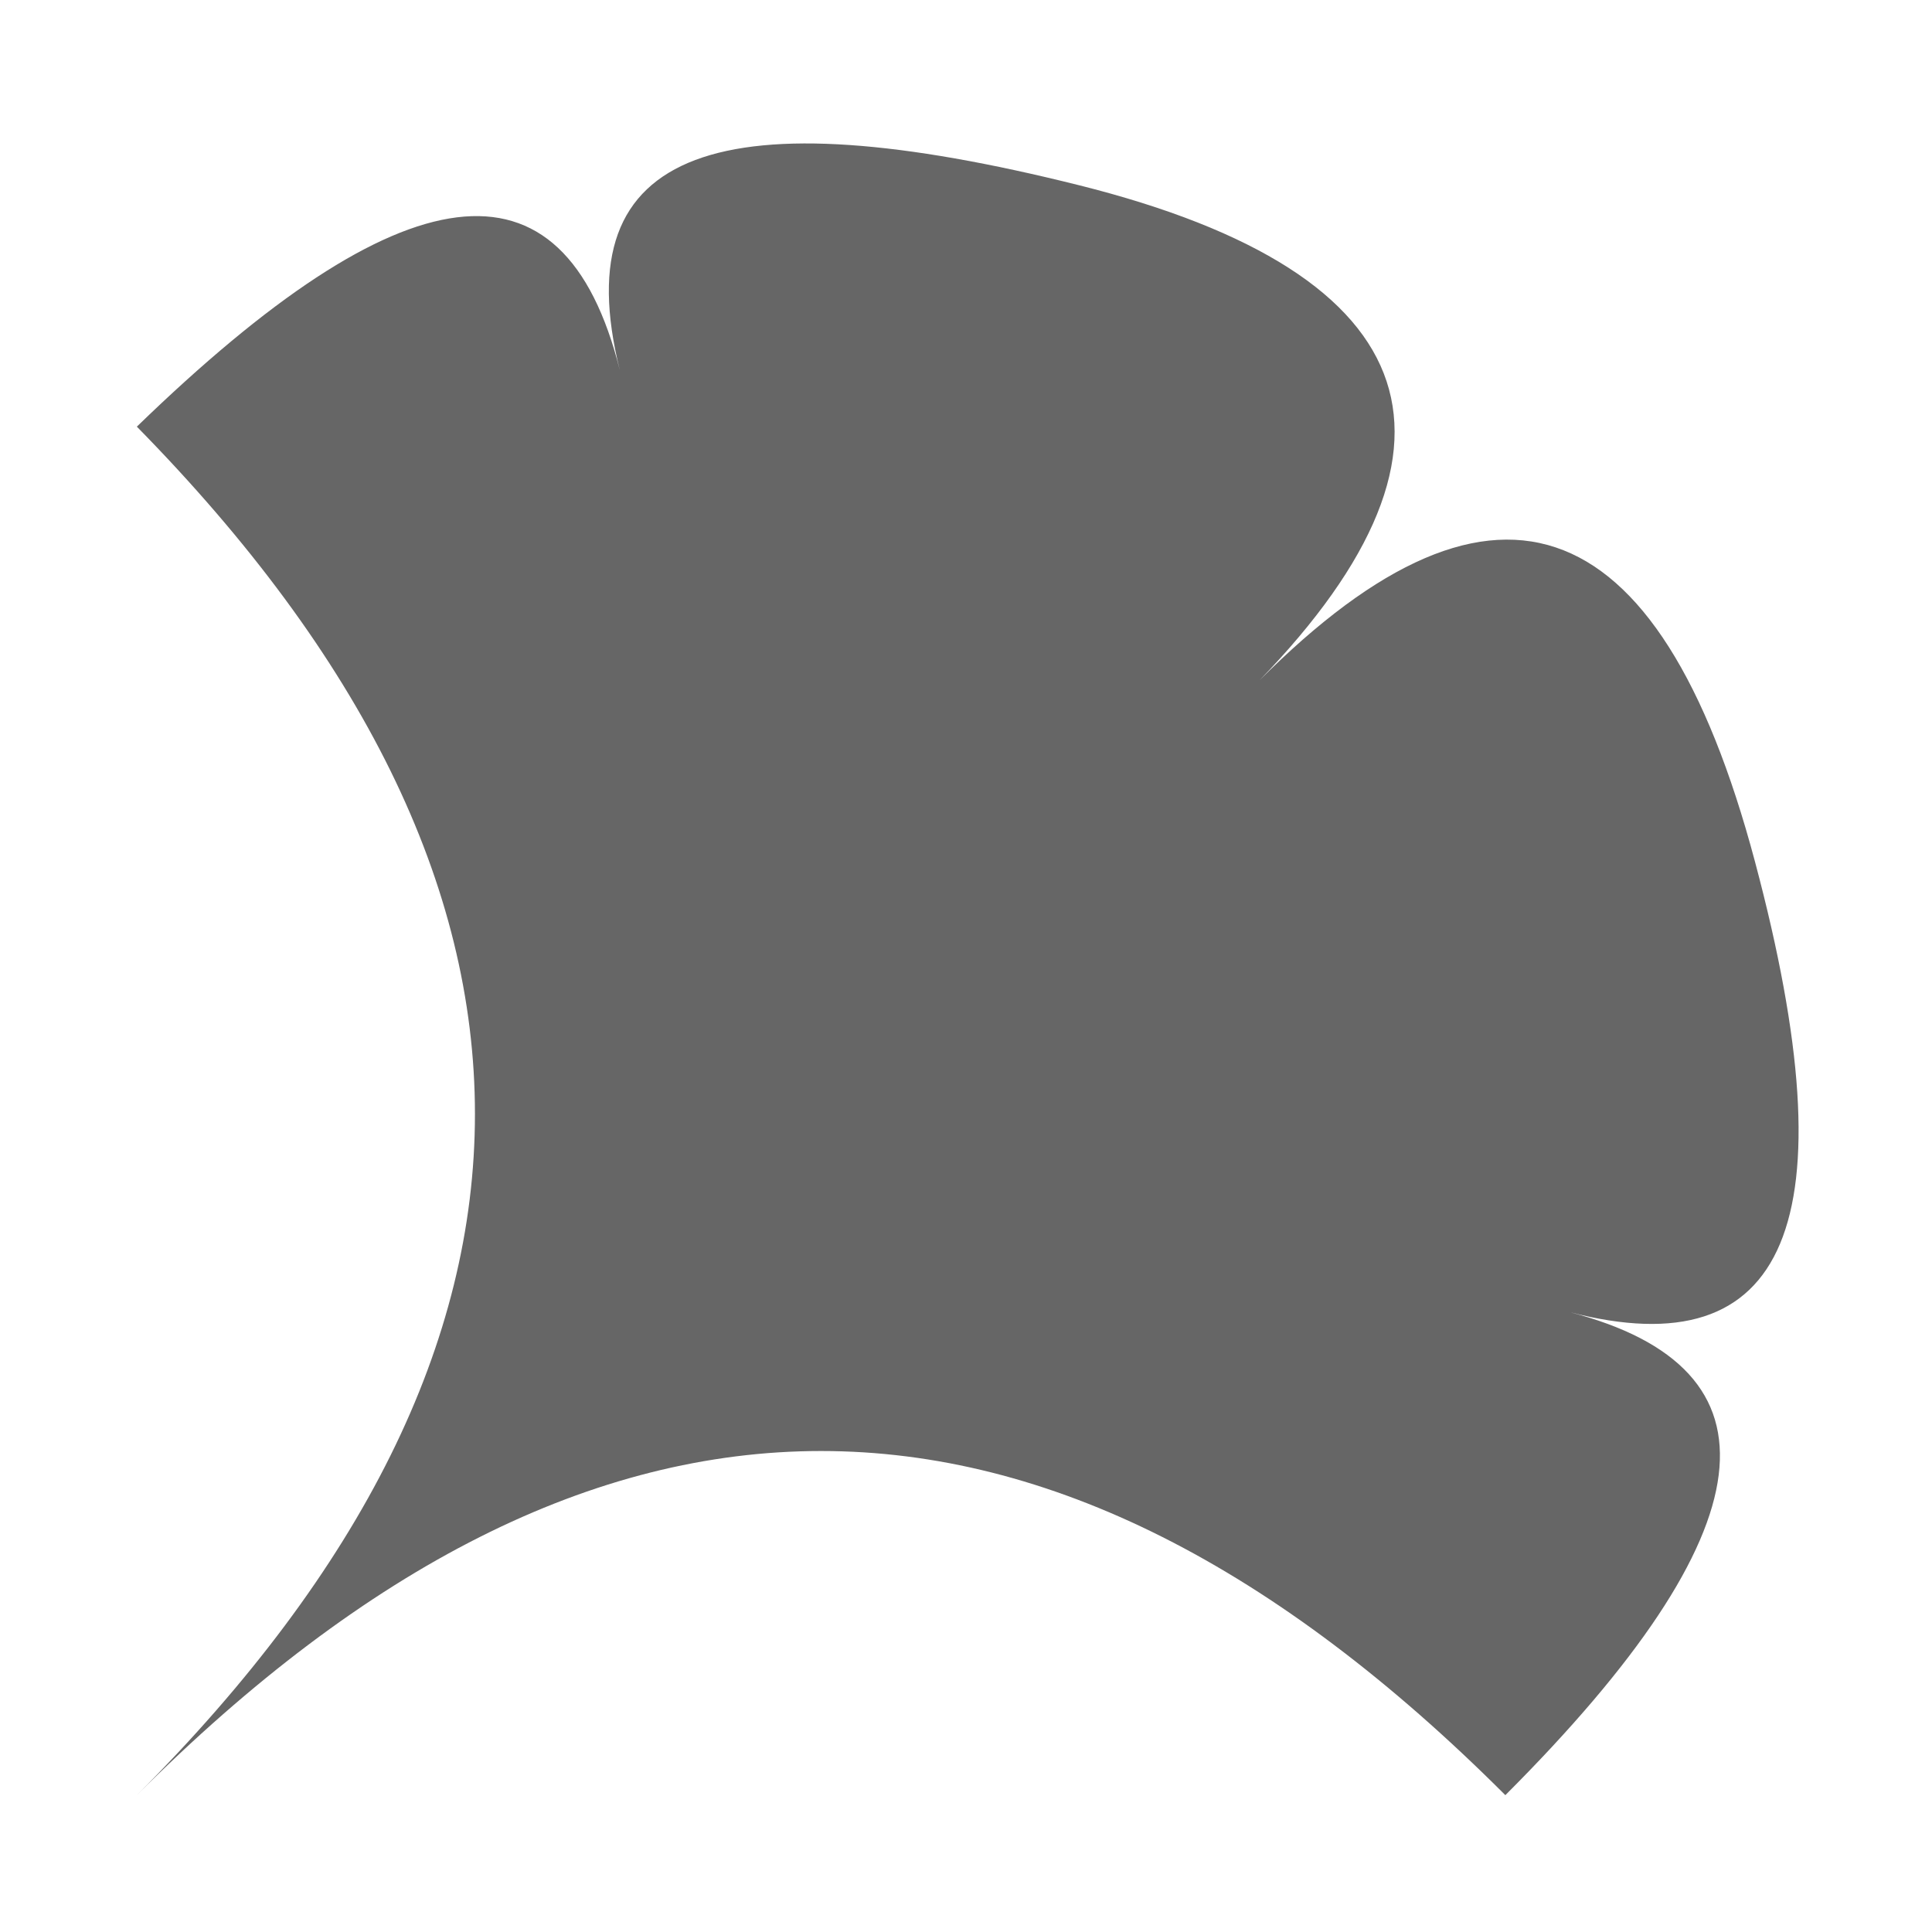
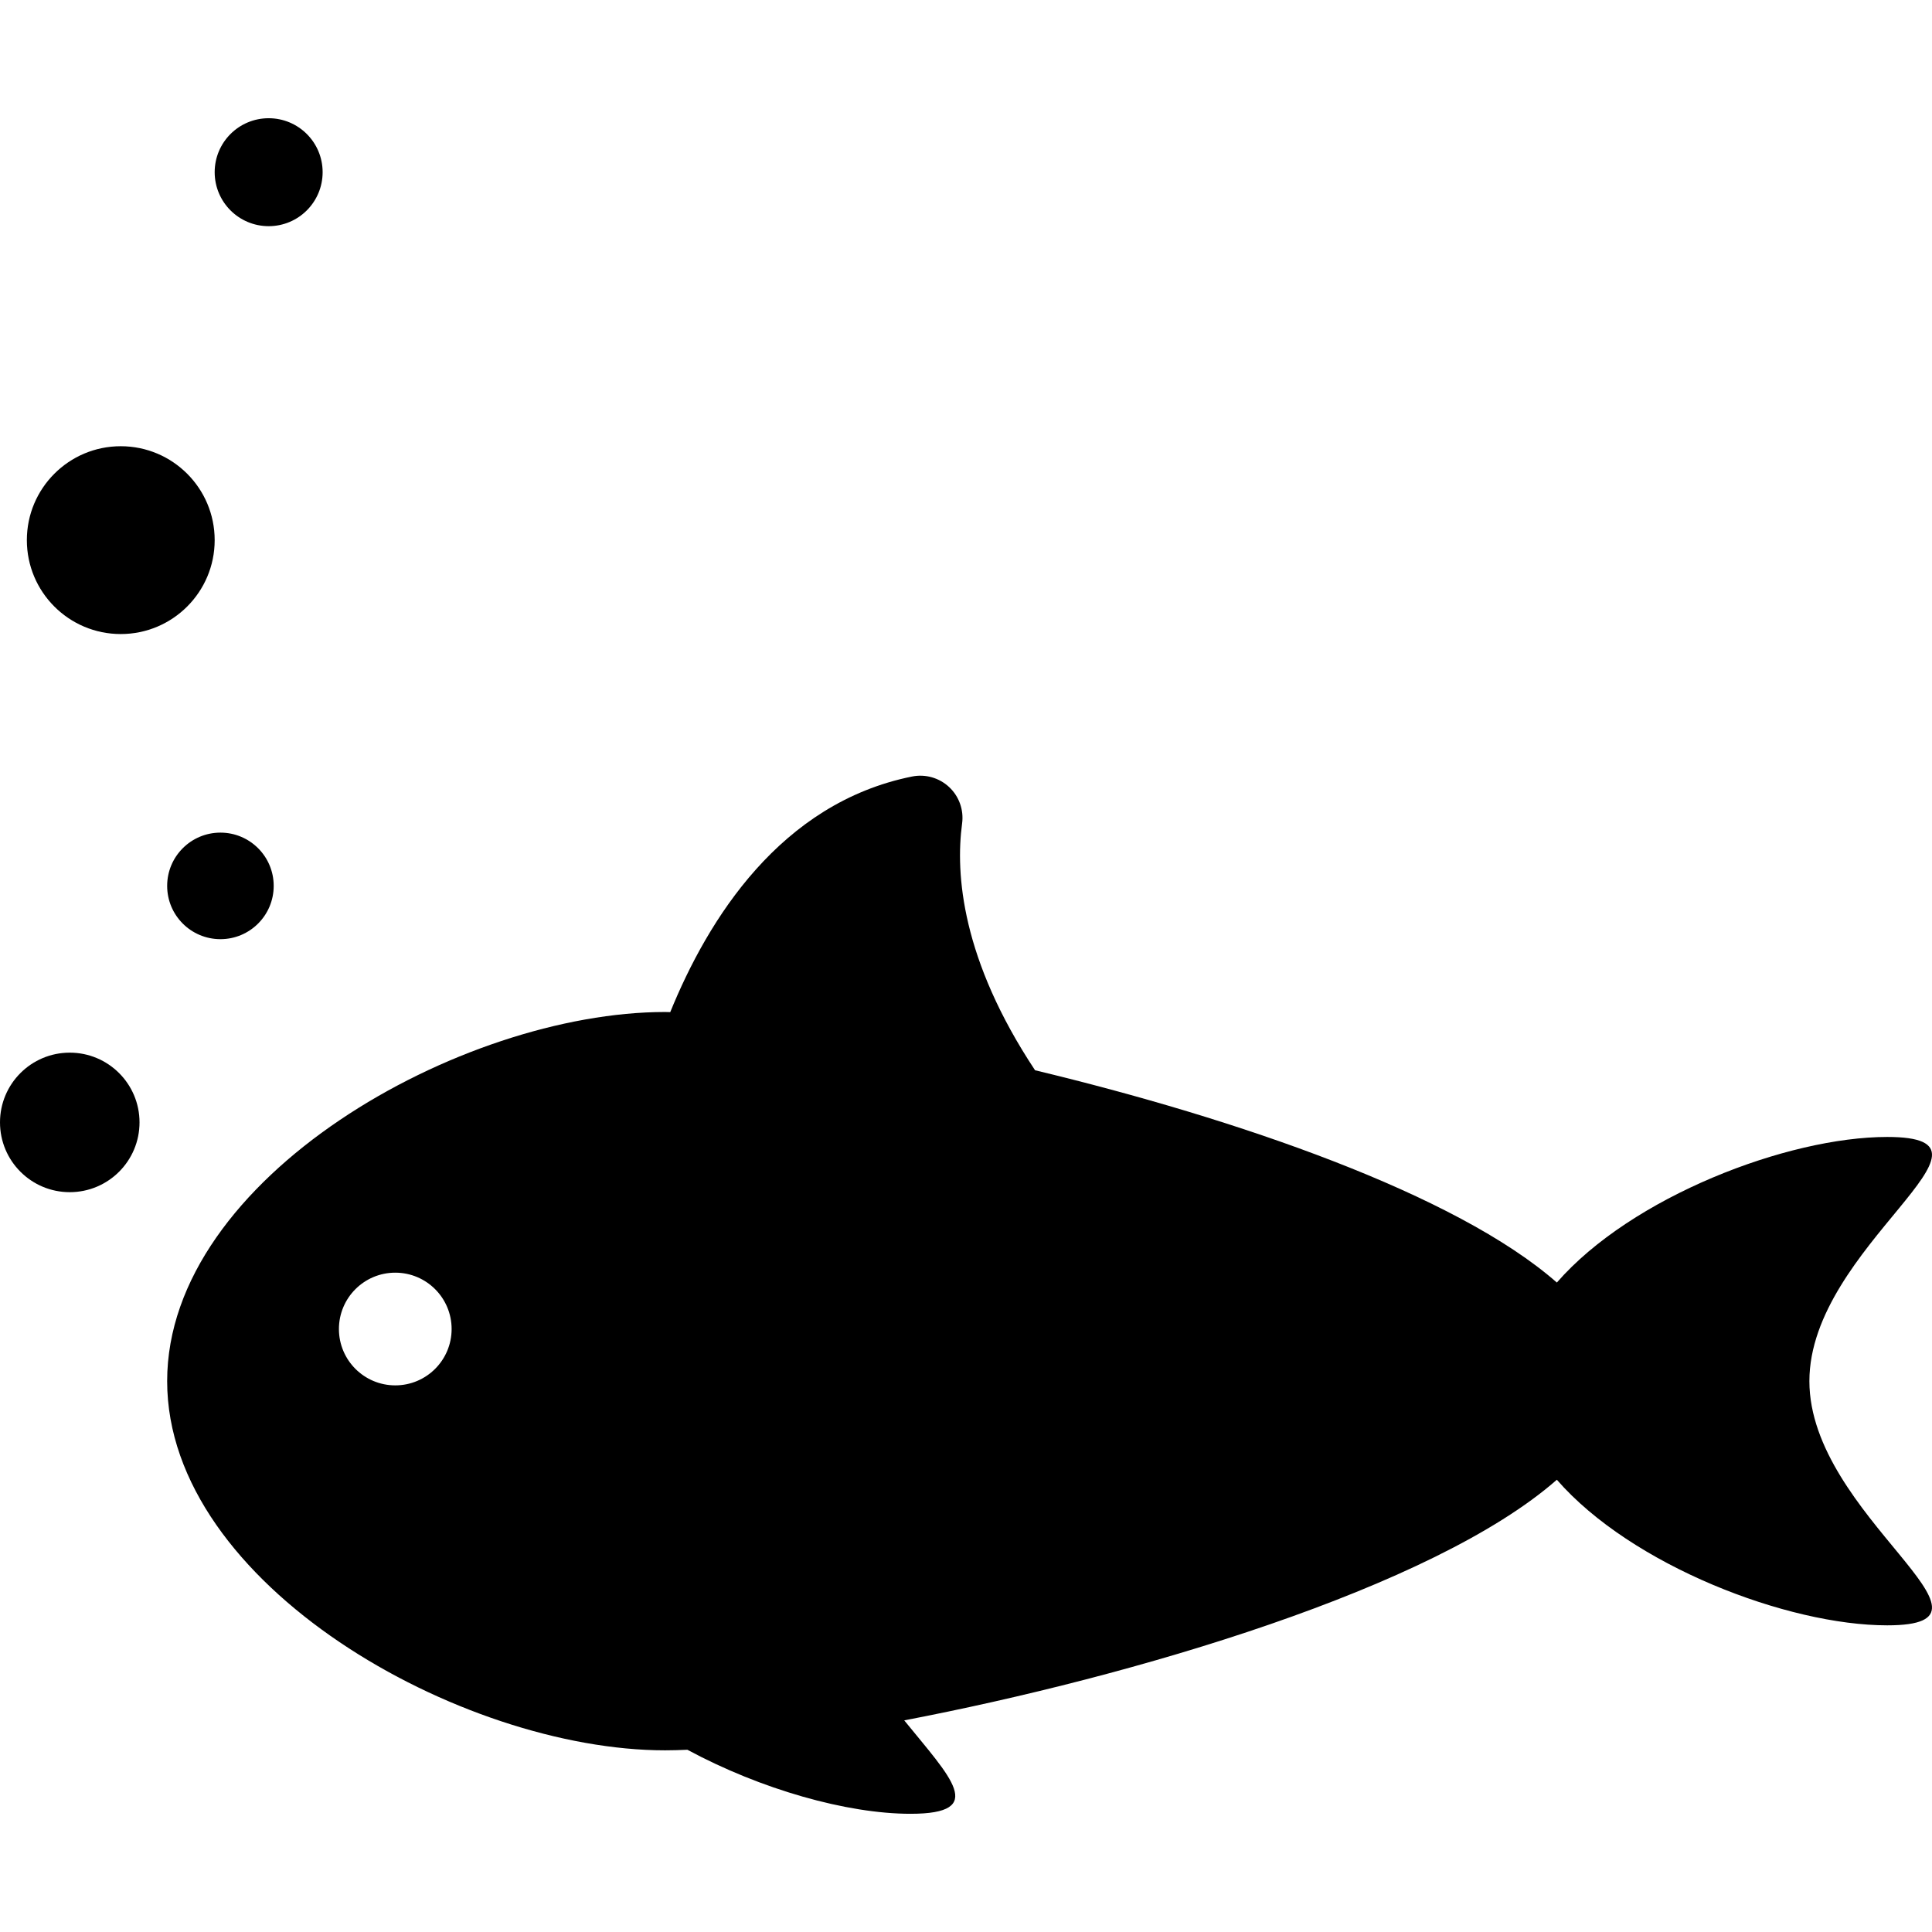
- <svg xmlns="http://www.w3.org/2000/svg" version="1.1" x="0px" y="0px" width="24px" height="24px" viewBox="0 0 24 24">
-   <style type="text/css">
- 	.st0{fill:#666666;}
- </style>
-   <path class="st0" d="M1.7,22.3c5.7-5.7,11.3-5.7,17,0c3.3-3.3,3.5-5.3,0.8-6c2.7,0.7,3.5-1.1,2.3-5.6s-3.3-5.2-6.3-2.1  c3-3,2.3-5.2-2.1-6.3S7,1.8,7.7,4.6C7,1.8,5,2.1,1.7,5.3C7.3,11,7.3,16.7,1.7,22.3" />
+ <svg xmlns="http://www.w3.org/2000/svg" version="1.1" id="Capa_1" x="0px" y="0px" viewBox="0 0 455.885 455.885" style="enable-background:new 0 0 455.885 455.885;" xml:space="preserve">
+   <g id="XMLID_4_">
+     <path id="XMLID_5_" d="M445.319,268.282c-23.536,0-60.354,14.135-77.955,34.354c-23.834-20.916-75.513-38.657-123.127-50.092   c-17.319-26.133-18.825-46.286-17.214-58.239c0.43-3.19-0.713-6.389-3.058-8.584c-2.353-2.197-5.617-3.125-8.764-2.486   c-31.052,6.263-48.126,33.657-57.045,55.591c-0.386-0.008-0.839-0.029-1.21-0.029c-48.111,0-117.503,38.999-117.503,87.11   c0,48.111,69.392,87.11,117.503,87.11c1.603,0,3.369-0.051,5.254-0.133c17.363,9.357,37.679,15.107,52.645,15.107   c18.38,0,9.387-8.636-1.477-22.044c54.018-10.344,124.856-31.203,153.995-56.779c17.608,20.228,54.419,34.355,77.955,34.355   c31.816,0-18.365-25.8-18.365-57.624C426.955,294.081,477.136,268.282,445.319,268.282z M93.27,326.899   c-7.346,0-13.296-5.951-13.296-13.296s5.951-13.297,13.296-13.297c7.346,0,13.297,5.951,13.297,13.297   S100.616,326.899,93.27,326.899z" />
+     <path id="XMLID_8_" d="M16.458,248.389C7.369,248.389,0,255.757,0,264.846c0,9.096,7.369,16.465,16.458,16.465   c9.097,0,16.465-7.369,16.465-16.465C32.923,255.757,25.554,248.389,16.458,248.389z" />
+     <path id="XMLID_9_" d="M52.015,196.471c-6.946,0-12.57,5.624-12.57,12.569c0,6.946,5.624,12.57,12.57,12.57   c6.944,0,12.569-5.624,12.569-12.57C64.584,202.095,58.959,196.471,52.015,196.471z" />
+     <path id="XMLID_10_" d="M28.493,149.613c12.244,0,22.163-9.92,22.163-22.156c0-12.243-9.92-22.164-22.163-22.164   c-12.236,0-22.156,9.921-22.156,22.164C6.337,139.693,16.257,149.613,28.493,149.613z" />
+     <path id="XMLID_11_" d="M63.397,53.369c7.034,0,12.733-5.699,12.733-12.74c0-7.034-5.699-12.732-12.733-12.732   c-7.042,0-12.74,5.698-12.74,12.732C50.657,47.67,56.355,53.369,63.397,53.369z" />
+   </g>
+   <g>
+ </g>
+   <g>
+ </g>
+   <g>
+ </g>
+   <g>
+ </g>
+   <g>
+ </g>
+   <g>
+ </g>
+   <g>
+ </g>
+   <g>
+ </g>
+   <g>
+ </g>
+   <g>
+ </g>
+   <g>
+ </g>
+   <g>
+ </g>
+   <g>
+ </g>
+   <g>
+ </g>
+   <g>
+ </g>
</svg>
